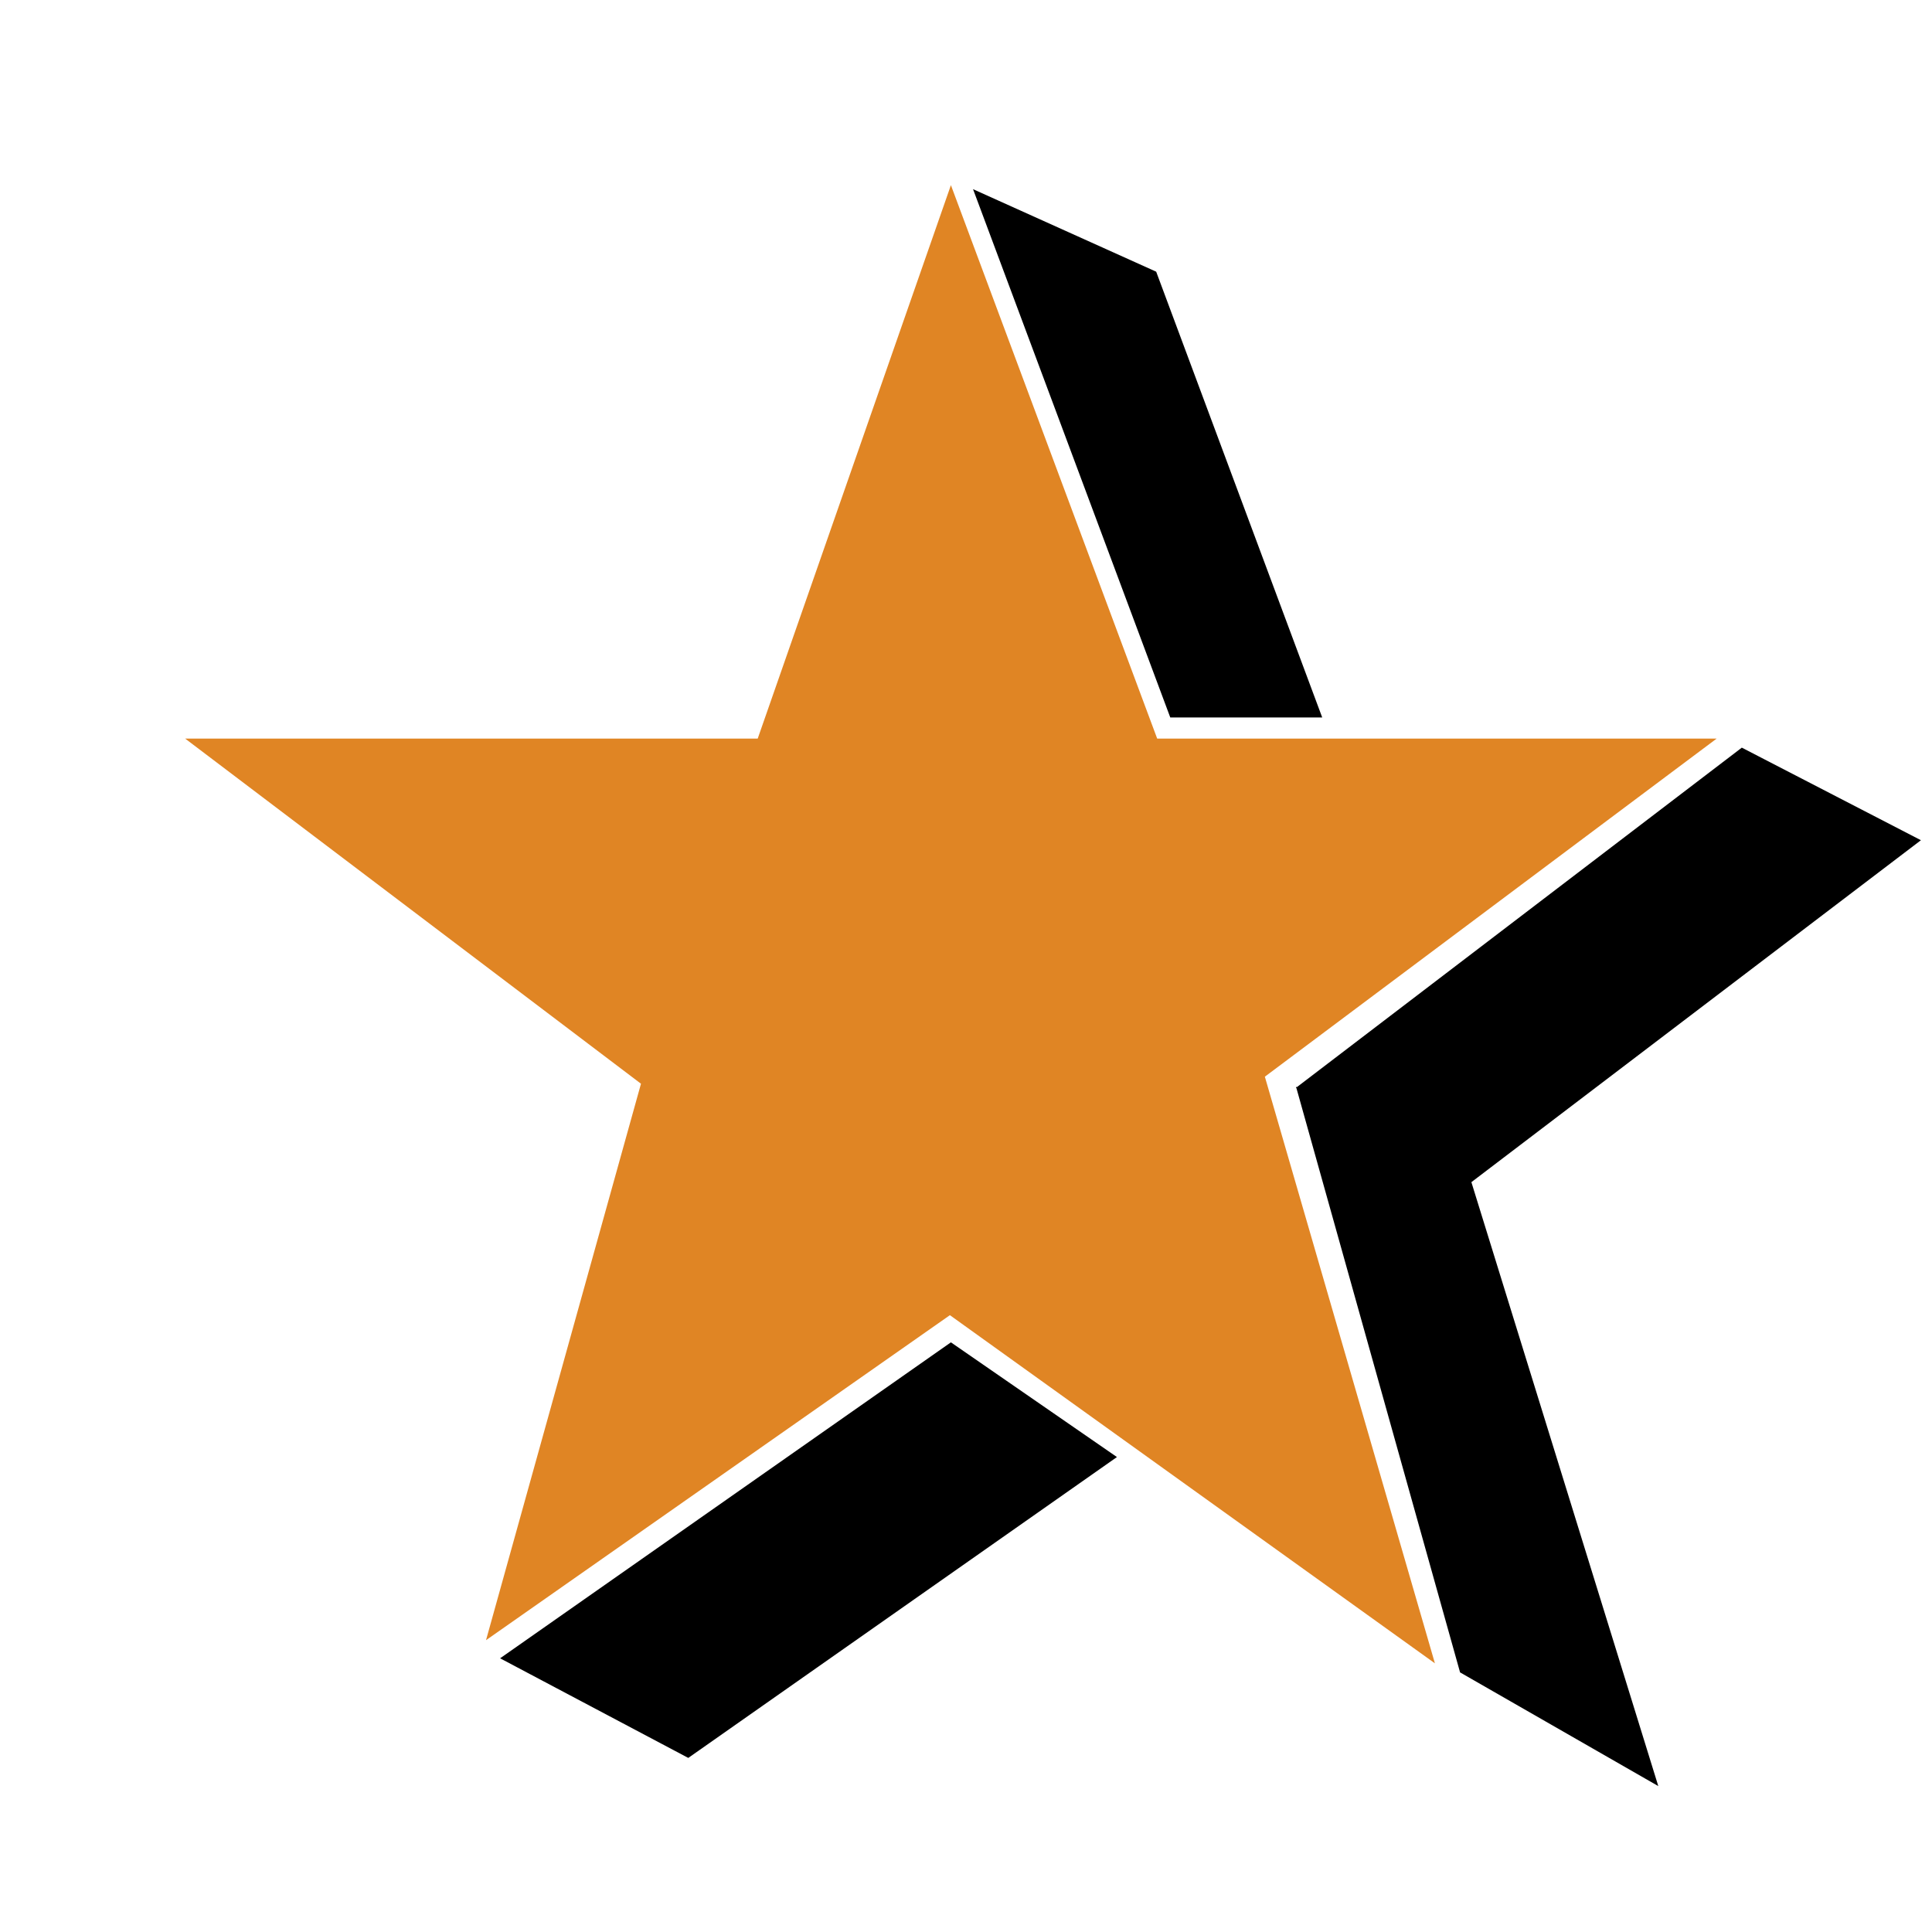
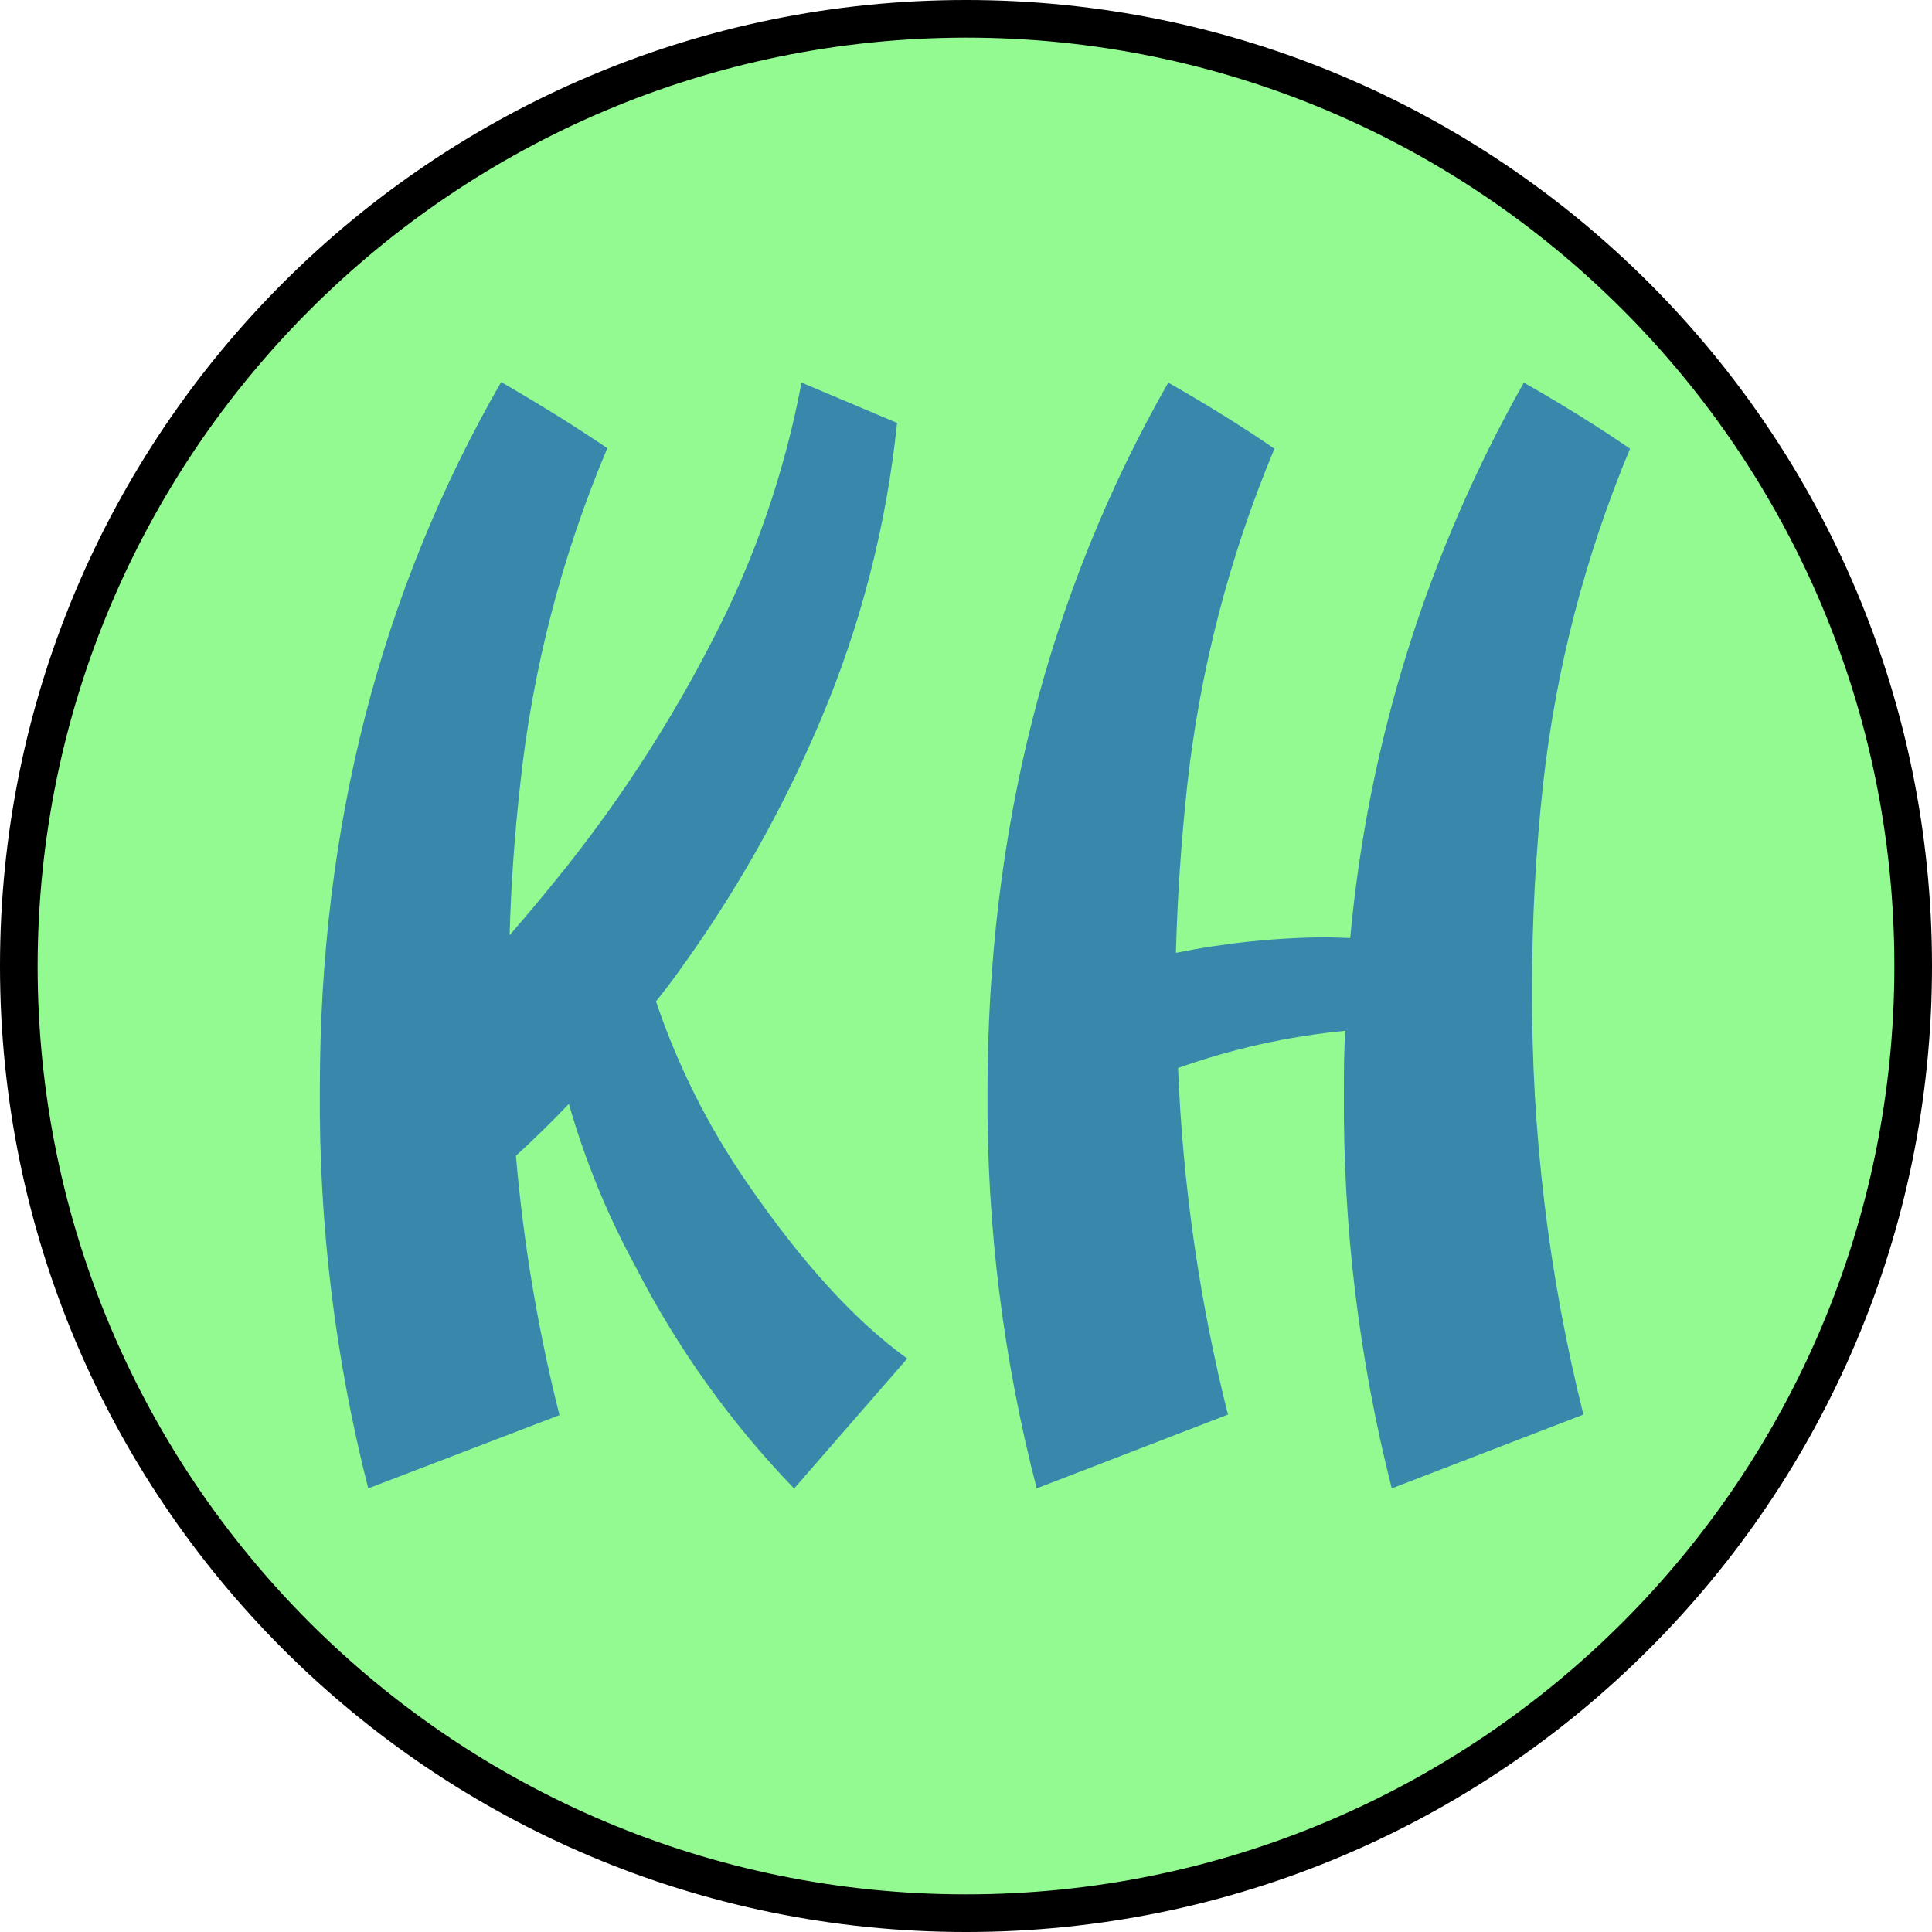
- <svg xmlns="http://www.w3.org/2000/svg" xml:space="preserve" viewBox="0 0 192 192">
-   <path fill="#e08524" d="M75.3 73.4H18.4l45.3 34.3L48.3 163l46.1-32.3 48.2 34.6-16.9-58.3 44.9-33.6H115l-20.5-55-19.2 55z" />
-   <path d="m96.7 18.8 18.2 8.2 16.5 44.3h-15.1L96.7 18.8zm-47 146 18.7 9.9 42.6-29.9-16.5-11.4-44.8 31.4zm79.1-56.8 17.4 9.4 18.6 60.1-19.7-11.3-16.3-58.2z" />
-   <path d="m173.1 74.3 17.8 9.2-44.7 34-17.4-9.4 44.3-33.8z" />
+ <svg xmlns="http://www.w3.org/2000/svg" viewBox="0 0 143.76 143.76">
+   <defs>
+     <style>
+       .cls-1 {
+         isolation: isolate;
+       }
+ 
+       .cls-2 {
+         fill: #93f991;
+       }
+ 
+       .cls-3 {
+         fill: #3987ab;
+       }
+     </style>
+   </defs>
+   <g id="Ellipse_1" data-name="Ellipse 1" class="cls-1">
+     <g id="Ellipse_1-2" data-name="Ellipse 1">
+       <circle class="cls-2" cx="71.88" cy="71.88" r="70.48" transform="translate(-29.77 71.88) rotate(-45)" />
+       <path d="M71.88,2.8A69.08,69.08,0,1,1,2.8,71.88,69.16,69.16,0,0,1,71.88,2.8m0-2.8a71.88,71.88,0,1,0,71.88,71.88A71.88,71.88,0,0,0,71.88,0Z" />
+     </g>
+   </g>
+   <g id="KH">
+     <g>
+       <path class="cls-3" d="M38.39,86a121.27,121.27,0,0,0,3.24,19.3L27.4,110.75A116.64,116.64,0,0,1,23.8,81q0-29.13,13.49-52.57,4.44,2.57,7.9,4.92A88.24,88.24,0,0,0,38.7,58.45c-.42,3.76-.68,7.48-.78,11.14q2.14-2.46,4.39-5.29A102.25,102.25,0,0,0,53,47.67a69.12,69.12,0,0,0,6.64-19.2l7.11,3a76.74,76.74,0,0,1-5.67,22.07,94.34,94.34,0,0,1-10.6,18.78c-.55.77-1.11,1.5-1.67,2.19a54.32,54.32,0,0,0,6.7,13.39q6.16,9,12,13.19l-8.42,9.67A69.08,69.08,0,0,1,47.33,94.33a59.61,59.61,0,0,1-5-12.19Q40.38,84.18,38.39,86Z" />
+       <path class="cls-3" d="M103.56,110.75A116.31,116.31,0,0,1,100,81.3c0-1.53,0-3.06.11-4.6a52,52,0,0,0-12.45,2.77,126.88,126.88,0,0,0,3.71,25.79l-14.23,5.49A114.74,114.74,0,0,1,73.48,81.3q0-29.23,13.45-52.83,4.5,2.57,7.9,4.92a90.63,90.63,0,0,0-6.49,25.06q-.68,6.33-.84,12.45a59,59,0,0,1,11.3-1.16l1.67.06a102.94,102.94,0,0,1,12.92-41.33q4.5,2.57,7.9,4.92a90.62,90.62,0,0,0-6.48,25.06A138.47,138.47,0,0,0,114,73.51a128.57,128.57,0,0,0,3.82,31.75Z" />
+     </g>
+   </g>
</svg>
